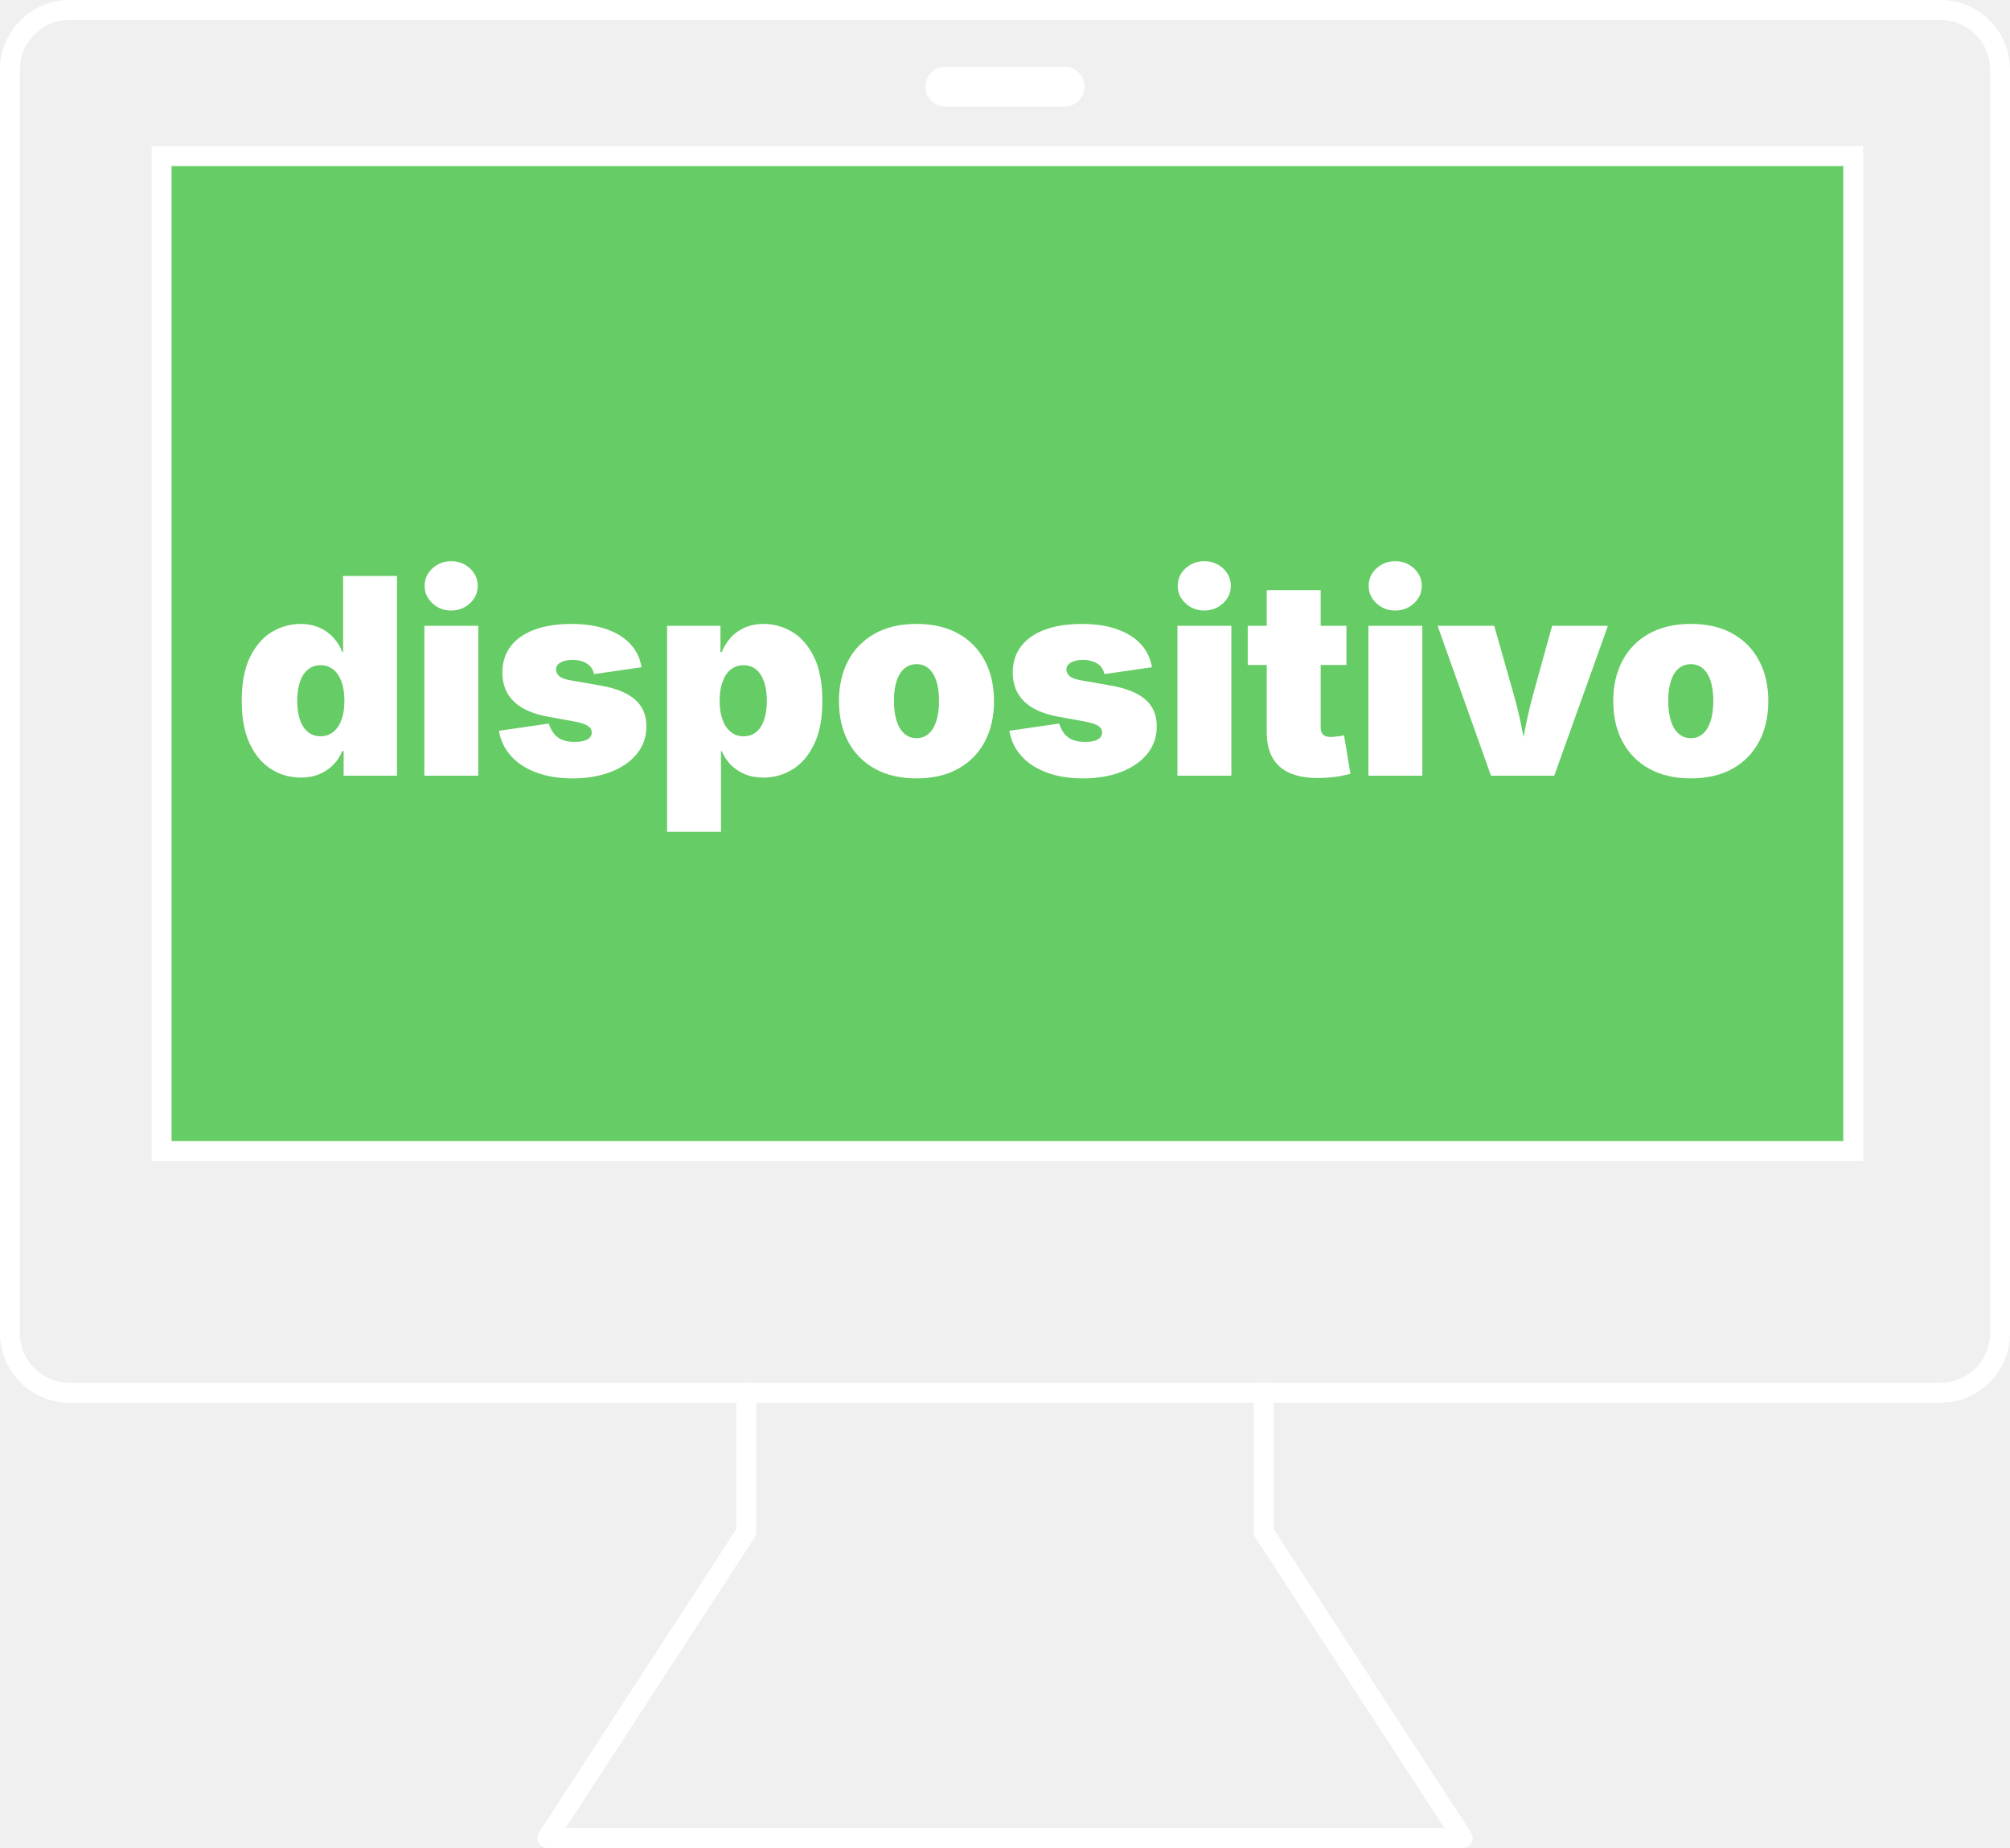
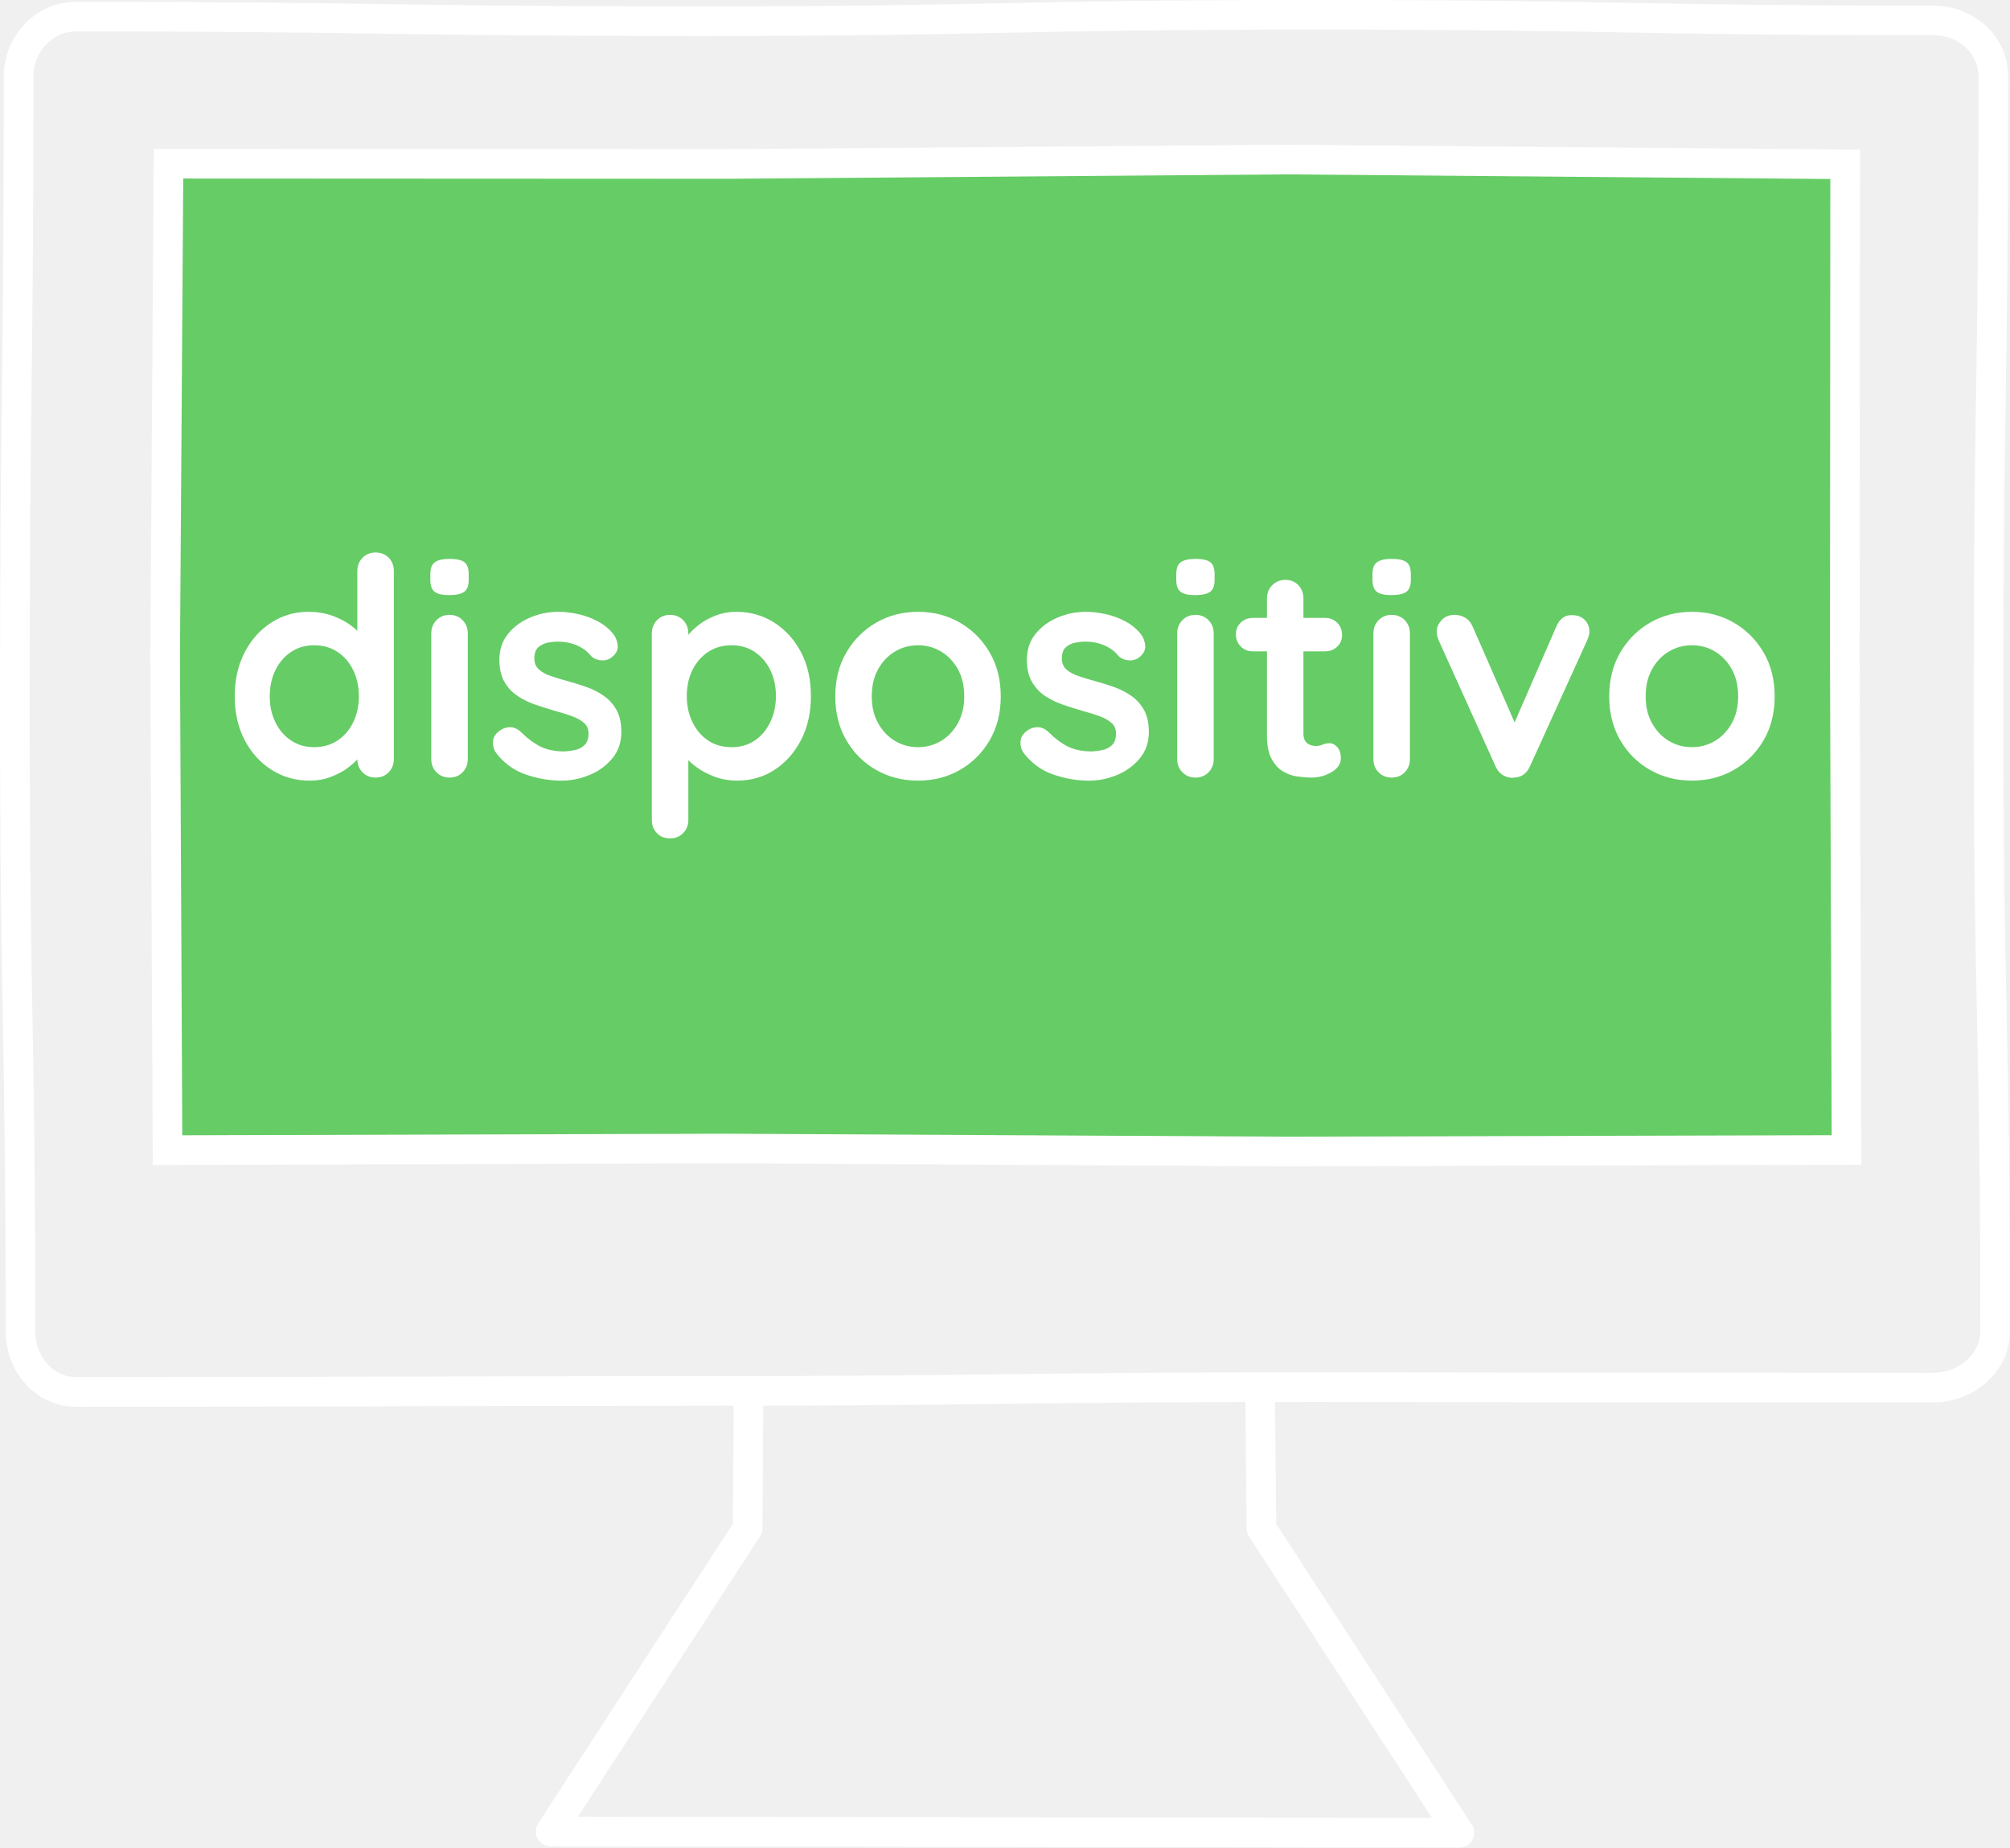
- <svg xmlns="http://www.w3.org/2000/svg" id="Layer_1" viewBox="0 0 1010 928.77">
-   <rect x="5" y="5" width="1000" height="695" rx="30" ry="30" fill="none" stroke="#fff" stroke-linecap="round" stroke-linejoin="round" stroke-width="10" />
-   <rect x="81.22" y="78.48" width="850" height="500" fill="#6c6" stroke="#fff" stroke-linecap="square" stroke-width="10" />
-   <rect x="470" y="38.55" width="70" height="10" rx="5" ry="5" fill="none" stroke="#fff" stroke-linecap="square" stroke-width="10" />
-   <polyline points="375 700 375 769.98 275 923.77 735 923.77 635 769.98 635 700" fill="none" stroke="#fff" stroke-linecap="round" stroke-linejoin="round" stroke-width="10" />
-   <path d="M151.11,390.81c-5.35,0-10.28-1.4-14.79-4.21-4.51-2.81-8.12-7.06-10.81-12.77-2.7-5.7-4.04-12.89-4.04-21.56,0-9.12,1.42-16.52,4.25-22.2,2.83-5.68,6.49-9.85,10.98-12.5,4.49-2.65,9.21-3.98,14.15-3.98,3.73,0,7,.64,9.8,1.92,2.81,1.28,5.17,3,7.07,5.15s3.34,4.51,4.28,7.08h.4v-38.27h27.09v100.4h-26.82v-12.4h-.67c-1.03,2.56-2.52,4.84-4.45,6.84-1.93,2-4.27,3.58-7.01,4.75-2.74,1.17-5.89,1.75-9.43,1.75ZM161.08,370.05c2.47,0,4.6-.73,6.4-2.19,1.8-1.46,3.18-3.51,4.14-6.17.97-2.65,1.45-5.79,1.45-9.43s-.48-6.93-1.45-9.6c-.97-2.67-2.35-4.73-4.14-6.17-1.8-1.44-3.93-2.16-6.4-2.16s-4.58.72-6.33,2.16c-1.75,1.44-3.09,3.49-4.01,6.17-.92,2.67-1.38,5.87-1.38,9.6s.46,6.86,1.38,9.53c.92,2.67,2.26,4.72,4.01,6.13s3.86,2.12,6.33,2.12Z" fill="#fff" />
-   <path d="M213.23,389.86v-75.33h27.09v75.33h-27.09ZM226.71,306.85c-3.68,0-6.83-1.21-9.43-3.64-2.61-2.43-3.91-5.35-3.91-8.76s1.3-6.39,3.91-8.79c2.6-2.4,5.75-3.6,9.43-3.6s6.83,1.2,9.43,3.6c2.6,2.4,3.91,5.33,3.91,8.79s-1.3,6.33-3.91,8.76c-2.61,2.43-5.75,3.64-9.43,3.64Z" fill="#fff" />
-   <path d="M287.69,391.21c-6.83,0-12.86-.97-18.09-2.9s-9.48-4.68-12.73-8.25c-3.26-3.57-5.31-7.83-6.17-12.77l25.07-3.64c.9,2.96,2.36,5.25,4.38,6.84,2.02,1.6,4.94,2.39,8.76,2.39,2.65,0,4.72-.4,6.2-1.21s2.22-1.98,2.22-3.5c0-1.44-.7-2.58-2.09-3.44-1.39-.85-3.57-1.55-6.54-2.09l-13.34-2.43c-7.64-1.39-13.37-3.94-17.18-7.65-3.82-3.71-5.73-8.52-5.73-14.45,0-5.26,1.4-9.7,4.21-13.34s6.81-6.41,11.99-8.32c5.19-1.91,11.38-2.86,18.56-2.86,6.65,0,12.47.87,17.45,2.59,4.99,1.73,9,4.21,12.03,7.45,3.03,3.23,4.93,7.14,5.69,11.72l-23.85,3.44c-.58-2.47-1.86-4.28-3.84-5.42-1.98-1.15-4.29-1.72-6.94-1.72-2.34,0-4.31.42-5.93,1.25-1.62.83-2.43,2.03-2.43,3.6,0,1.12.48,2.18,1.45,3.17.96.99,2.86,1.73,5.69,2.22l15.36,2.7c7.68,1.35,13.42,3.68,17.22,7.01,3.79,3.32,5.69,7.77,5.69,13.34s-1.61,10.05-4.82,13.98c-3.21,3.93-7.6,6.96-13.17,9.1-5.57,2.13-11.95,3.2-19.14,3.2Z" fill="#fff" />
-   <path d="M335.2,418.03v-103.5h26.82v13.21h.67c.99-2.56,2.43-4.92,4.31-7.08s4.23-3.87,7.04-5.15,6.08-1.92,9.8-1.92c4.99,0,9.71,1.33,14.18,3.98,4.47,2.65,8.12,6.82,10.95,12.5,2.83,5.68,4.25,13.08,4.25,22.2s-1.35,15.86-4.04,21.56c-2.7,5.71-6.29,9.96-10.78,12.77-4.49,2.81-9.43,4.21-14.82,4.21-3.5,0-6.64-.58-9.4-1.75-2.76-1.17-5.11-2.75-7.04-4.75-1.93-2-3.41-4.28-4.45-6.84h-.4v40.56h-27.09ZM373.6,370.05c2.52,0,4.64-.71,6.37-2.12s3.05-3.46,3.98-6.13c.92-2.67,1.38-5.85,1.38-9.53s-.46-6.93-1.38-9.6c-.92-2.67-2.25-4.73-3.98-6.17-1.73-1.44-3.85-2.16-6.37-2.16s-4.61.72-6.4,2.16c-1.8,1.44-3.18,3.49-4.14,6.17-.97,2.67-1.45,5.87-1.45,9.6s.48,6.78,1.45,9.43c.96,2.65,2.35,4.71,4.14,6.17,1.8,1.46,3.93,2.19,6.4,2.19Z" fill="#fff" />
-   <path d="M460.59,391.21c-8.18,0-15.18-1.63-21.02-4.89-5.84-3.26-10.3-7.79-13.38-13.61-3.08-5.82-4.62-12.59-4.62-20.32s1.54-14.5,4.62-20.32c3.08-5.82,7.54-10.35,13.38-13.61,5.84-3.26,12.85-4.89,21.02-4.89s15.16,1.63,20.96,4.89c5.79,3.26,10.23,7.79,13.31,13.61,3.08,5.82,4.62,12.59,4.62,20.32s-1.54,14.5-4.62,20.32c-3.08,5.82-7.51,10.35-13.31,13.61-5.79,3.26-12.78,4.89-20.96,4.89ZM460.59,371c2.33,0,4.35-.74,6.03-2.22,1.69-1.48,2.98-3.63,3.88-6.44.9-2.81,1.35-6.17,1.35-10.07s-.45-7.3-1.35-10.04c-.9-2.74-2.19-4.83-3.88-6.27-1.68-1.44-3.7-2.16-6.03-2.16s-4.42.72-6.13,2.16c-1.71,1.44-3.01,3.53-3.91,6.27-.9,2.74-1.35,6.09-1.35,10.04s.45,7.27,1.35,10.07c.9,2.81,2.2,4.95,3.91,6.44,1.71,1.48,3.75,2.22,6.13,2.22Z" fill="#fff" />
-   <path d="M544.15,391.21c-6.83,0-12.86-.97-18.09-2.9s-9.48-4.68-12.73-8.25c-3.26-3.57-5.31-7.83-6.17-12.77l25.07-3.64c.9,2.96,2.36,5.25,4.38,6.84,2.02,1.6,4.94,2.39,8.76,2.39,2.65,0,4.72-.4,6.2-1.21s2.22-1.98,2.22-3.5c0-1.44-.7-2.58-2.09-3.44-1.39-.85-3.57-1.55-6.54-2.09l-13.34-2.43c-7.64-1.39-13.37-3.94-17.18-7.65-3.82-3.71-5.73-8.52-5.73-14.45,0-5.26,1.4-9.7,4.21-13.34s6.81-6.41,11.99-8.32c5.19-1.91,11.38-2.86,18.56-2.86,6.65,0,12.47.87,17.45,2.59,4.99,1.73,9,4.21,12.03,7.45,3.03,3.23,4.93,7.14,5.69,11.72l-23.85,3.44c-.58-2.47-1.86-4.28-3.84-5.42-1.98-1.15-4.29-1.72-6.94-1.72-2.34,0-4.31.42-5.93,1.25-1.62.83-2.43,2.03-2.43,3.6,0,1.12.48,2.18,1.45,3.17.96.99,2.86,1.73,5.69,2.22l15.36,2.7c7.68,1.35,13.42,3.68,17.22,7.01,3.79,3.32,5.69,7.77,5.69,13.34s-1.61,10.05-4.82,13.98c-3.21,3.93-7.6,6.96-13.17,9.1-5.57,2.13-11.95,3.2-19.14,3.2Z" fill="#fff" />
-   <path d="M591.65,389.86v-75.33h27.09v75.33h-27.09ZM605.13,306.85c-3.68,0-6.83-1.21-9.43-3.64-2.61-2.43-3.91-5.35-3.91-8.76s1.3-6.39,3.91-8.79c2.6-2.4,5.75-3.6,9.43-3.6s6.83,1.2,9.43,3.6c2.6,2.4,3.91,5.33,3.91,8.79s-1.3,6.33-3.91,8.76c-2.61,2.43-5.75,3.64-9.43,3.64Z" fill="#fff" />
-   <path d="M676.56,314.53v19.68h-49.59v-19.68h49.59ZM636.53,296.61h27.09v69.07c0,1.57.4,2.75,1.21,3.54.81.79,2.11,1.18,3.91,1.18.81,0,1.99-.1,3.54-.3,1.55-.2,2.57-.39,3.07-.57l3.23,19.34c-3.1.85-6.02,1.43-8.76,1.72-2.74.29-5.32.44-7.75.44-8.45,0-14.81-1.93-19.1-5.79-4.29-3.86-6.44-9.55-6.44-17.05v-71.56Z" fill="#fff" />
-   <path d="M687.61,389.86v-75.33h27.09v75.33h-27.09ZM701.08,306.85c-3.68,0-6.83-1.21-9.43-3.64-2.61-2.43-3.91-5.35-3.91-8.76s1.3-6.39,3.91-8.79c2.6-2.4,5.75-3.6,9.43-3.6s6.83,1.2,9.43,3.6c2.6,2.4,3.91,5.33,3.91,8.79s-1.3,6.33-3.91,8.76c-2.61,2.43-5.75,3.64-9.43,3.64Z" fill="#fff" />
-   <path d="M749.2,389.86l-26.82-75.33h28.44l9.77,34.37c1.44,5.08,2.71,10.28,3.81,15.6,1.1,5.32,2.21,11.08,3.33,17.28h-4.25c1.08-6.2,2.16-11.95,3.23-17.25,1.08-5.3,2.31-10.51,3.71-15.63l9.5-34.37h28.03l-26.95,75.33h-31.8Z" fill="#fff" />
-   <path d="M849.66,391.21c-8.18,0-15.18-1.63-21.02-4.89-5.84-3.26-10.3-7.79-13.38-13.61-3.08-5.82-4.62-12.59-4.62-20.32s1.54-14.5,4.62-20.32c3.08-5.82,7.54-10.35,13.38-13.61,5.84-3.26,12.85-4.89,21.02-4.89s15.16,1.63,20.96,4.89c5.79,3.26,10.23,7.79,13.31,13.61,3.08,5.82,4.62,12.59,4.62,20.32s-1.54,14.5-4.62,20.32c-3.08,5.82-7.51,10.35-13.31,13.61-5.79,3.26-12.78,4.89-20.96,4.89ZM849.66,371c2.33,0,4.35-.74,6.03-2.22,1.69-1.48,2.98-3.63,3.88-6.44.9-2.81,1.35-6.17,1.35-10.07s-.45-7.3-1.35-10.04c-.9-2.74-2.19-4.83-3.88-6.27-1.68-1.44-3.7-2.16-6.03-2.16s-4.42.72-6.13,2.16c-1.71,1.44-3.01,3.53-3.91,6.27-.9,2.74-1.35,6.09-1.35,10.04s.45,7.27,1.35,10.07c.9,2.81,2.2,4.95,3.91,6.44,1.71,1.48,3.75,2.22,6.13,2.22Z" fill="#fff" />
+ <svg xmlns="http://www.w3.org/2000/svg" id="Layer_1" viewBox="0 0 1017.5 935.49">
+   <path d="M978.6,702.59q-156.67,0-313.33-.25c-156.67,0-156.67,1.93-313.33,1.93s-156.67.5-313.33.5c-16.5,0-28.27-14.43-28.27-30.93,0-158.75-2.84-158.75-2.84-317.5s1.9-158.75,1.9-317.5c0-16.5,12.7-30.41,29.2-30.41,156.67,0,156.67,2.3,313.33,2.3s156.67-3.24,313.33-3.24,156.67,2.84,313.33,2.84c16.5,0,30.49,12.01,30.49,28.51,0,158.75-2.47,158.75-2.47,317.5s3.38,158.75,3.38,317.5c0,16.5-14.9,28.75-31.4,28.75Z" fill="none" stroke="#fff" stroke-linecap="round" stroke-linejoin="round" stroke-width="15" />
+   <polygon points="934.76 582.26 651.49 583.03 368.15 581.53 84.81 582.34 83.6 332.33 85.31 82.89 368.15 83.02 651.49 80.79 934.05 83.2 933.87 332.33 934.76 582.26" fill="#6c6" />
+   <polygon points="934.76 582.26 651.49 583.03 368.15 581.53 84.81 582.34 83.6 332.33 85.31 82.89 368.15 83.02 651.49 80.79 934.05 83.2 933.87 332.33 934.76 582.26" fill="none" stroke="#fff" stroke-linecap="square" stroke-width="15" />
+   <polyline points="378.9 707.81 378.48 773.78 278.72 927.33 738.76 927.99 638.55 773.85 637.9 703.85" fill="none" stroke="#fff" stroke-linecap="round" stroke-linejoin="round" stroke-width="15" />
+   <path d="M190.13,279.75c2.67,0,4.88.87,6.62,2.62,1.74,1.75,2.62,4,2.62,6.78v95.17c0,2.67-.87,4.9-2.62,6.7-1.75,1.8-3.95,2.69-6.62,2.69s-4.88-.9-6.62-2.69c-1.75-1.8-2.62-4.03-2.62-6.7v-7.55l3.39,1.39c0,1.34-.72,2.95-2.16,4.85-1.44,1.9-3.39,3.77-5.85,5.62-2.46,1.85-5.37,3.41-8.7,4.7-3.34,1.28-6.96,1.92-10.86,1.92-7.08,0-13.5-1.82-19.25-5.47-5.75-3.64-10.29-8.67-13.63-15.09-3.34-6.42-5-13.78-5-22.1s1.67-15.84,5-22.25c3.33-6.42,7.83-11.45,13.48-15.09,5.65-3.64,11.91-5.47,18.79-5.47,4.41,0,8.47.67,12.17,2,3.7,1.34,6.9,3.03,9.62,5.08,2.72,2.06,4.83,4.13,6.31,6.24,1.49,2.11,2.23,3.88,2.23,5.31l-5.54,2v-41.27c0-2.67.87-4.9,2.62-6.7,1.75-1.79,3.95-2.69,6.62-2.69ZM159.03,378.31c4.52,0,8.47-1.13,11.86-3.39,3.39-2.26,6.03-5.34,7.93-9.24,1.9-3.9,2.85-8.26,2.85-13.09s-.95-9.34-2.85-13.24c-1.9-3.9-4.54-6.98-7.93-9.24-3.39-2.26-7.34-3.39-11.86-3.39s-8.32,1.13-11.7,3.39c-3.39,2.26-6.03,5.34-7.93,9.24-1.9,3.9-2.85,8.32-2.85,13.24s.95,9.19,2.85,13.09c1.9,3.9,4.54,6.98,7.93,9.24,3.39,2.26,7.29,3.39,11.7,3.39Z" fill="#fff" />
+   <path d="M227.4,301.31c-3.49,0-5.96-.56-7.39-1.69-1.44-1.13-2.16-3.13-2.16-6.01v-2.93c0-2.98.79-5,2.39-6.08,1.59-1.08,4.03-1.62,7.31-1.62,3.59,0,6.11.57,7.55,1.69,1.44,1.13,2.16,3.13,2.16,6.01v2.93c0,2.98-.77,5-2.31,6.08-1.54,1.08-4.06,1.62-7.55,1.62ZM236.8,384.32c0,2.67-.87,4.9-2.62,6.7-1.75,1.8-3.95,2.69-6.62,2.69s-4.88-.9-6.62-2.69c-1.75-1.8-2.62-4.03-2.62-6.7v-63.6c0-2.67.87-4.9,2.62-6.7,1.75-1.8,3.95-2.7,6.62-2.7s4.88.9,6.62,2.7c1.74,1.8,2.62,4.03,2.62,6.7v63.6Z" fill="#fff" />
+   <path d="M250.96,380.93c-1.03-1.44-1.49-3.28-1.39-5.54.1-2.26,1.44-4.21,4-5.85,1.64-1.02,3.39-1.46,5.24-1.31,1.85.15,3.64,1.1,5.39,2.85,2.98,2.98,6.11,5.29,9.39,6.93,3.28,1.64,7.39,2.46,12.32,2.46,1.54-.1,3.23-.33,5.08-.69,1.85-.36,3.46-1.18,4.85-2.46,1.39-1.28,2.08-3.26,2.08-5.93,0-2.26-.77-4.05-2.31-5.39-1.54-1.33-3.57-2.46-6.08-3.39-2.52-.92-5.31-1.79-8.39-2.62-3.18-.92-6.44-1.95-9.78-3.08-3.34-1.13-6.39-2.59-9.16-4.39-2.77-1.8-5.03-4.18-6.78-7.16-1.75-2.98-2.62-6.72-2.62-11.24,0-5.13,1.44-9.5,4.31-13.09,2.87-3.59,6.59-6.36,11.16-8.32,4.57-1.95,9.37-2.93,14.4-2.93,3.18,0,6.52.39,10.01,1.16,3.49.77,6.83,2,10.01,3.7,3.18,1.69,5.85,3.93,8.01,6.7,1.13,1.54,1.79,3.39,2,5.54.2,2.16-.77,4.11-2.93,5.85-1.54,1.23-3.34,1.77-5.39,1.62-2.05-.15-3.75-.85-5.08-2.08-1.75-2.26-4.08-4.05-7.01-5.39-2.93-1.33-6.29-2-10.09-2-1.54,0-3.21.18-5,.54-1.8.36-3.36,1.13-4.7,2.31-1.33,1.18-2,3.06-2,5.62,0,2.36.77,4.24,2.31,5.62,1.54,1.39,3.62,2.52,6.24,3.39,2.62.87,5.41,1.72,8.39,2.54,3.08.82,6.21,1.8,9.39,2.93,3.18,1.13,6.11,2.62,8.78,4.47,2.67,1.85,4.82,4.23,6.47,7.16,1.64,2.93,2.46,6.65,2.46,11.17,0,5.24-1.54,9.7-4.62,13.4-3.08,3.7-6.93,6.49-11.55,8.39s-9.34,2.85-14.17,2.85c-6.06,0-12.12-1.05-18.17-3.16-6.06-2.1-11.09-5.83-15.09-11.17Z" fill="#fff" />
+   <path d="M372.62,309.78c7.19,0,13.63,1.82,19.33,5.47,5.7,3.65,10.21,8.65,13.55,15.01,3.33,6.37,5,13.76,5,22.18s-1.67,15.84-5,22.25c-3.34,6.42-7.8,11.45-13.4,15.09-5.6,3.65-11.88,5.47-18.86,5.47-4.11,0-7.96-.67-11.55-2-3.6-1.33-6.75-3.03-9.47-5.08-2.72-2.05-4.83-4.13-6.31-6.24-1.49-2.1-2.23-3.87-2.23-5.31l4.77-2v40.5c0,2.67-.87,4.9-2.62,6.7-1.75,1.79-3.95,2.69-6.62,2.69s-4.88-.87-6.62-2.62c-1.75-1.75-2.62-4-2.62-6.78v-94.4c0-2.67.87-4.9,2.62-6.7,1.74-1.8,3.95-2.7,6.62-2.7s4.88.9,6.62,2.7c1.74,1.8,2.62,4.03,2.62,6.7v7.55l-2.62-1.39c0-1.33.72-2.95,2.16-4.85,1.44-1.9,3.39-3.8,5.85-5.7,2.46-1.9,5.31-3.47,8.55-4.7,3.23-1.23,6.65-1.85,10.24-1.85ZM370.31,326.72c-4.52,0-8.47,1.13-11.86,3.39-3.39,2.26-6.03,5.31-7.93,9.16-1.9,3.85-2.85,8.24-2.85,13.17s.95,9.22,2.85,13.17c1.9,3.95,4.54,7.06,7.93,9.32,3.39,2.26,7.34,3.39,11.86,3.39s8.44-1.13,11.78-3.39c3.33-2.26,5.95-5.36,7.85-9.32,1.9-3.95,2.85-8.34,2.85-13.17s-.95-9.32-2.85-13.17c-1.9-3.85-4.52-6.9-7.85-9.16-3.34-2.26-7.26-3.39-11.78-3.39Z" fill="#fff" />
+   <path d="M506.6,352.59c0,8.42-1.87,15.84-5.62,22.25-3.75,6.42-8.78,11.42-15.09,15.02-6.31,3.6-13.37,5.39-21.17,5.39s-14.86-1.79-21.17-5.39c-6.31-3.59-11.35-8.6-15.09-15.02-3.75-6.42-5.62-13.83-5.62-22.25s1.87-15.84,5.62-22.25c3.75-6.42,8.78-11.45,15.09-15.09,6.31-3.64,13.37-5.47,21.17-5.47s14.86,1.82,21.17,5.47c6.31,3.65,11.34,8.68,15.09,15.09,3.75,6.42,5.62,13.84,5.62,22.25ZM488.12,352.59c0-5.24-1.05-9.78-3.16-13.63-2.11-3.85-4.93-6.85-8.47-9.01-3.54-2.16-7.47-3.23-11.78-3.23s-8.24,1.08-11.78,3.23c-3.54,2.16-6.37,5.16-8.47,9.01-2.11,3.85-3.16,8.39-3.16,13.63s1.05,9.62,3.16,13.48c2.1,3.85,4.93,6.85,8.47,9.01,3.54,2.16,7.47,3.23,11.78,3.23s8.24-1.08,11.78-3.23c3.54-2.16,6.36-5.16,8.47-9.01,2.1-3.85,3.16-8.34,3.16-13.48Z" fill="#fff" />
+   <path d="M517.99,380.93c-1.03-1.44-1.49-3.28-1.39-5.54.1-2.26,1.44-4.21,4-5.85,1.64-1.02,3.39-1.46,5.24-1.31,1.85.15,3.64,1.1,5.39,2.85,2.98,2.98,6.11,5.29,9.39,6.93,3.28,1.64,7.39,2.46,12.32,2.46,1.54-.1,3.23-.33,5.08-.69,1.85-.36,3.46-1.18,4.85-2.46,1.39-1.28,2.08-3.26,2.08-5.93,0-2.26-.77-4.05-2.31-5.39-1.54-1.33-3.57-2.46-6.08-3.39-2.52-.92-5.31-1.79-8.39-2.62-3.18-.92-6.44-1.95-9.78-3.08-3.34-1.13-6.39-2.59-9.16-4.39-2.77-1.8-5.03-4.18-6.78-7.16-1.75-2.98-2.62-6.72-2.62-11.24,0-5.13,1.44-9.5,4.31-13.09,2.87-3.59,6.59-6.36,11.16-8.32,4.57-1.95,9.37-2.93,14.4-2.93,3.18,0,6.52.39,10.01,1.16,3.49.77,6.83,2,10.01,3.7,3.18,1.69,5.85,3.93,8.01,6.7,1.13,1.54,1.79,3.39,2,5.54.2,2.16-.77,4.11-2.93,5.85-1.54,1.23-3.34,1.77-5.39,1.62-2.05-.15-3.75-.85-5.08-2.08-1.75-2.26-4.08-4.05-7.01-5.39-2.93-1.33-6.29-2-10.09-2-1.54,0-3.21.18-5,.54-1.8.36-3.36,1.13-4.7,2.31-1.33,1.18-2,3.06-2,5.62,0,2.36.77,4.24,2.31,5.62,1.54,1.39,3.62,2.52,6.24,3.39,2.62.87,5.41,1.72,8.39,2.54,3.08.82,6.21,1.8,9.39,2.93,3.18,1.13,6.11,2.62,8.78,4.47,2.67,1.85,4.82,4.23,6.47,7.16,1.64,2.93,2.46,6.65,2.46,11.17,0,5.24-1.54,9.7-4.62,13.4-3.08,3.7-6.93,6.49-11.55,8.39s-9.34,2.85-14.17,2.85c-6.06,0-12.12-1.05-18.17-3.16-6.06-2.1-11.09-5.83-15.09-11.17Z" fill="#fff" />
+   <path d="M605,301.31c-3.49,0-5.96-.56-7.39-1.69-1.44-1.13-2.16-3.13-2.16-6.01v-2.93c0-2.98.79-5,2.39-6.08,1.59-1.08,4.03-1.62,7.31-1.62,3.59,0,6.11.57,7.55,1.69,1.44,1.13,2.16,3.13,2.16,6.01v2.93c0,2.98-.77,5-2.31,6.08-1.54,1.08-4.06,1.62-7.55,1.62ZM614.4,384.32c0,2.67-.87,4.9-2.62,6.7-1.75,1.8-3.95,2.69-6.62,2.69s-4.88-.9-6.62-2.69c-1.75-1.8-2.62-4.03-2.62-6.7v-63.6c0-2.67.87-4.9,2.62-6.7,1.75-1.8,3.95-2.7,6.62-2.7s4.88.9,6.62,2.7c1.74,1.8,2.62,4.03,2.62,6.7v63.6Z" fill="#fff" />
+   <path d="M634.26,312.86h36.5c2.46,0,4.52.82,6.16,2.46,1.64,1.64,2.46,3.7,2.46,6.16s-.82,4.34-2.46,5.93c-1.64,1.59-3.7,2.39-6.16,2.39h-36.5c-2.46,0-4.52-.82-6.16-2.46-1.64-1.64-2.46-3.7-2.46-6.16s.82-4.34,2.46-5.93c1.64-1.59,3.7-2.39,6.16-2.39ZM650.74,293.61c2.67,0,4.85.9,6.54,2.7,1.69,1.8,2.54,4.03,2.54,6.7v68.53c0,1.44.28,2.62.85,3.54.56.92,1.33,1.59,2.31,2,.97.41,2.03.62,3.16.62,1.23,0,2.36-.23,3.39-.69,1.02-.46,2.21-.69,3.54-.69,1.44,0,2.75.67,3.93,2,1.18,1.34,1.77,3.18,1.77,5.54,0,2.88-1.57,5.24-4.7,7.08-3.13,1.85-6.5,2.77-10.09,2.77-2.16,0-4.54-.18-7.16-.54-2.62-.36-5.08-1.23-7.39-2.62-2.31-1.39-4.23-3.52-5.77-6.39-1.54-2.87-2.31-6.83-2.31-11.86v-69.3c0-2.67.9-4.9,2.7-6.7,1.79-1.8,4.03-2.7,6.7-2.7Z" fill="#fff" />
+   <path d="M704.33,301.31c-3.49,0-5.96-.56-7.39-1.69-1.44-1.13-2.16-3.13-2.16-6.01v-2.93c0-2.98.79-5,2.39-6.08,1.59-1.08,4.03-1.62,7.31-1.62,3.59,0,6.11.57,7.55,1.69,1.44,1.13,2.16,3.13,2.16,6.01v2.93c0,2.98-.77,5-2.31,6.08-1.54,1.08-4.06,1.62-7.55,1.62ZM713.73,384.32c0,2.67-.87,4.9-2.62,6.7-1.75,1.8-3.95,2.69-6.62,2.69s-4.88-.9-6.62-2.69c-1.75-1.8-2.62-4.03-2.62-6.7v-63.6c0-2.67.87-4.9,2.62-6.7,1.75-1.8,3.95-2.7,6.62-2.7s4.88.9,6.62,2.7c1.74,1.8,2.62,4.03,2.62,6.7v63.6Z" fill="#fff" />
+   <path d="M736.36,311.32c1.95,0,3.75.49,5.39,1.46,1.64.98,2.87,2.44,3.7,4.39l22.64,51.74-3.39,1.54,23.1-53.13c1.75-4.11,4.47-6.06,8.16-5.85,2.57,0,4.64.8,6.24,2.39,1.59,1.59,2.39,3.57,2.39,5.93,0,.72-.13,1.49-.38,2.31-.26.82-.54,1.59-.85,2.31l-28.8,63.45c-1.64,3.7-4.26,5.65-7.85,5.85-1.95.31-3.83-.05-5.62-1.08-1.8-1.02-3.16-2.62-4.08-4.77l-28.64-63.45c-.21-.51-.44-1.18-.69-2-.26-.82-.38-1.8-.38-2.93,0-1.85.82-3.67,2.46-5.47,1.64-1.8,3.85-2.7,6.62-2.7Z" fill="#fff" />
+   <path d="M898.37,352.59c0,8.42-1.87,15.84-5.62,22.25-3.75,6.42-8.78,11.42-15.09,15.02-6.31,3.6-13.37,5.39-21.17,5.39s-14.86-1.79-21.17-5.39c-6.31-3.59-11.35-8.6-15.09-15.02-3.75-6.42-5.62-13.83-5.62-22.25s1.87-15.84,5.62-22.25c3.75-6.42,8.78-11.45,15.09-15.09,6.31-3.64,13.37-5.47,21.17-5.47s14.86,1.82,21.17,5.47c6.31,3.65,11.34,8.68,15.09,15.09,3.75,6.42,5.62,13.84,5.62,22.25ZM879.89,352.59c0-5.24-1.05-9.78-3.16-13.63-2.11-3.85-4.93-6.85-8.47-9.01-3.54-2.16-7.47-3.23-11.78-3.23s-8.24,1.08-11.78,3.23c-3.54,2.16-6.37,5.16-8.47,9.01-2.11,3.85-3.16,8.39-3.16,13.63s1.05,9.62,3.16,13.48c2.1,3.85,4.93,6.85,8.47,9.01,3.54,2.16,7.47,3.23,11.78,3.23s8.24-1.08,11.78-3.23c3.54-2.16,6.36-5.16,8.47-9.01,2.1-3.85,3.16-8.34,3.16-13.48Z" fill="#fff" />
</svg>
